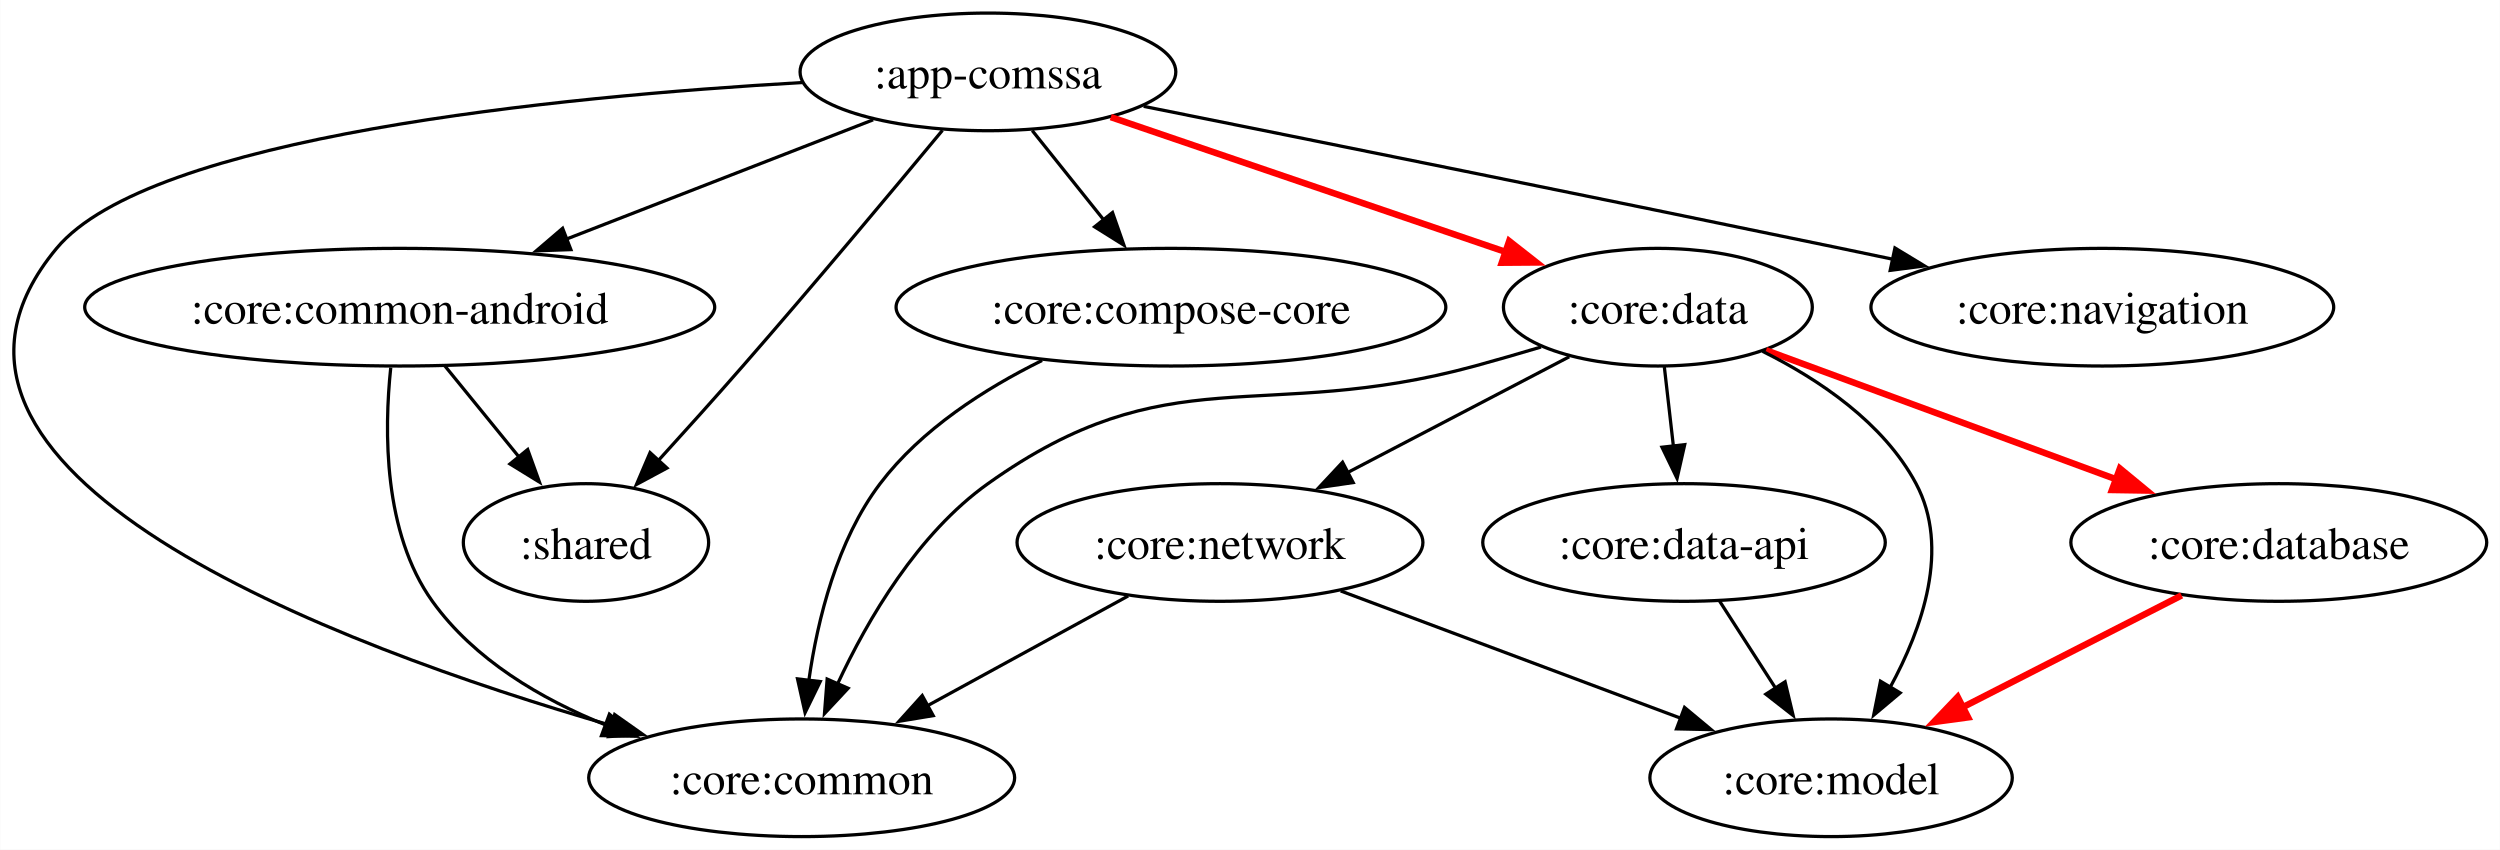
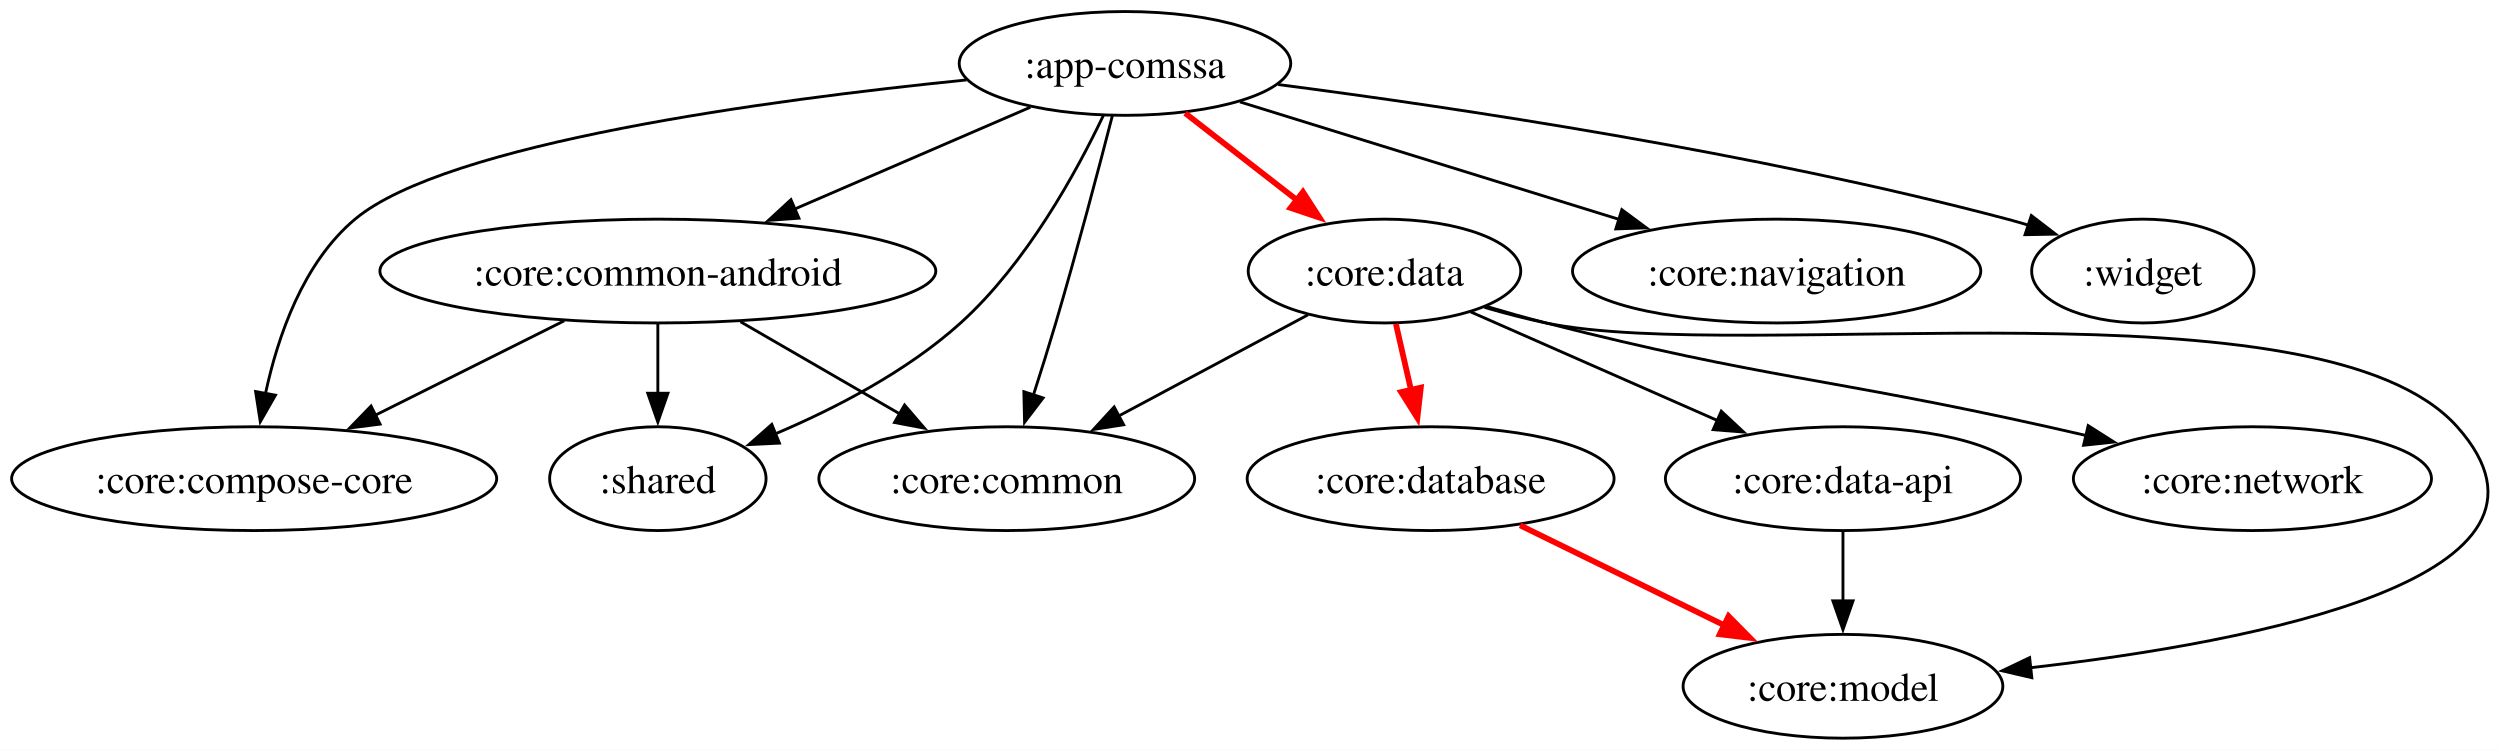
- <svg xmlns="http://www.w3.org/2000/svg" width="1020" height="260pt" viewBox="0 0 764.88 260">
+ <svg xmlns="http://www.w3.org/2000/svg" width="1156" height="260pt" viewBox="0 0 866.94 260">
  <g class="graph">
-     <path fill="#fff" d="M0 260V0h764.88v260z" />
+     <path fill="#fff" d="M0 260V0h866.94v260z" />
    <g class="node" transform="translate(4 256)">
-       <ellipse cx="298.25" cy="-234" fill="none" stroke="#000" rx="57.49" ry="18" />
-       <text x="298.25" y="-228.95" font-family="Times,serif" font-size="14" text-anchor="middle">:app-comssa</text>
+       <ellipse cx="386.11" cy="-234" fill="none" stroke="#000" rx="57.49" ry="18" />
+       <text x="386.11" y="-228.95" font-family="Times,serif" font-size="14" text-anchor="middle">:app-comssa</text>
    </g>
    <g class="node" transform="translate(4 256)">
-       <ellipse cx="241.25" cy="-18" fill="none" stroke="#000" rx="65.17" ry="18" />
-       <text x="241.25" y="-12.95" font-family="Times,serif" font-size="14" text-anchor="middle">:core:common</text>
+       <ellipse cx="345.11" cy="-90" fill="none" stroke="#000" rx="65.17" ry="18" />
+       <text x="345.11" y="-84.95" font-family="Times,serif" font-size="14" text-anchor="middle">:core:common</text>
    </g>
    <g stroke="#000" class="edge">
-       <path fill="none" d="M245.39 25.26C170.71 29.56 45.68 41.8 17.25 76c-56.84 68.39 84.97 121.46 169.84 146.03" />
-       <path d="m188.03 218.66 8.66 6.1-10.57.64z" />
+       <path fill="none" d="M385.74 40.13c-4.63 17.97-12.3 47-19.63 71.87-2.42 8.19-5.19 17.04-7.79 25.12" />
+       <path d="m361.71 138.01-6.42 8.43-.24-10.59z" />
    </g>
    <g class="node" transform="translate(4 256)">
-       <ellipse cx="118.25" cy="-162" fill="none" stroke="#000" rx="96.39" ry="18" />
-       <text x="118.25" y="-156.95" font-family="Times,serif" font-size="14" text-anchor="middle">:core:common-android</text>
+       <ellipse cx="224.11" cy="-162" fill="none" stroke="#000" rx="96.39" ry="18" />
+       <text x="224.11" y="-156.95" font-family="Times,serif" font-size="14" text-anchor="middle">:core:common-android</text>
    </g>
    <g stroke="#000" class="edge">
-       <path fill="none" d="M267.12 36.66c-26.7 10.39-63.82 24.82-93.8 36.48" />
-       <path d="m174.63 76.38-10.59.37 8.06-6.89z" />
+       <path fill="none" d="M357.32 37.17c-23.48 10.14-55.47 23.96-81.74 35.32" />
+       <path d="m277.04 75.67-10.56.75 7.79-7.18z" />
    </g>
    <g class="node" transform="translate(4 256)">
-       <ellipse cx="354.25" cy="-162" fill="none" stroke="#000" rx="84.11" ry="18" />
-       <text x="354.25" y="-156.95" font-family="Times,serif" font-size="14" text-anchor="middle">:core:compose-core</text>
+       <ellipse cx="84.11" cy="-90" fill="none" stroke="#000" rx="84.11" ry="18" />
+       <text x="84.11" y="-84.95" font-family="Times,serif" font-size="14" text-anchor="middle">:core:compose-core</text>
    </g>
    <g stroke="#000" class="edge">
-       <path fill="none" d="M315.8 39.95c6.61 8.25 14.69 18.35 22.02 27.51" />
-       <path d="m340.36 65.03 3.51 10-8.98-5.62z" />
+       <path fill="none" d="M335.19 27.72C266.67 34.63 154.66 49.64 123.11 76c-18.02 15.06-26.82 40.65-31.08 60.53" />
+       <path d="m95.5 137.05-5.26 9.2-1.63-10.46z" />
    </g>
    <g class="node" transform="translate(4 256)">
-       <ellipse cx="503.25" cy="-162" fill="none" stroke="#000" rx="47.26" ry="18" />
-       <text x="503.25" y="-156.95" font-family="Times,serif" font-size="14" text-anchor="middle">:core:data</text>
+       <ellipse cx="476.11" cy="-162" fill="none" stroke="#000" rx="47.26" ry="18" />
+       <text x="476.11" y="-156.95" font-family="Times,serif" font-size="14" text-anchor="middle">:core:data</text>
    </g>
    <g stroke="red" stroke-width="2" class="edge">
-       <path fill="none" d="M339.85 35.84c34.46 11.77 85.55 29.21 122.22 41.73" />
-       <path fill="red" d="m461.76 73.77 8.33 6.54-10.6.08z" />
+       <path fill="none" d="M410.98 39.24c11.87 9.23 26.91 20.93 39.94 31.06" />
+       <path fill="red" d="m451.83 66.57 5.75 8.91-10.05-3.38z" />
    </g>
    <g class="node" transform="translate(4 256)">
-       <ellipse cx="639.25" cy="-162" fill="none" stroke="#000" rx="70.8" ry="18" />
-       <text x="639.25" y="-156.95" font-family="Times,serif" font-size="14" text-anchor="middle">:core:navigation</text>
+       <ellipse cx="612.11" cy="-162" fill="none" stroke="#000" rx="70.8" ry="18" />
+       <text x="612.11" y="-156.95" font-family="Times,serif" font-size="14" text-anchor="middle">:core:navigation</text>
    </g>
    <g stroke="#000" class="edge">
-       <path fill="none" d="M349.9 32.54C402.25 43.06 488.78 60.53 563.25 76c5.2 1.08 10.59 2.21 16 3.35" />
-       <path d="m579.79 75.88 9.06 5.49-10.51 1.36z" />
+       <path fill="none" d="M429.99 35.35c36.57 11.33 91.03 28.2 131.6 40.77" />
+       <path d="m562.42 72.71 8.51 6.3-10.59.38z" />
    </g>
    <g class="node" transform="translate(4 256)">
-       <ellipse cx="175.25" cy="-90" fill="none" stroke="#000" rx="37.53" ry="18" />
-       <text x="175.25" y="-84.95" font-family="Times,serif" font-size="14" text-anchor="middle">:shared</text>
+       <ellipse cx="224.11" cy="-90" fill="none" stroke="#000" rx="37.53" ry="18" />
+       <text x="224.11" y="-84.95" font-family="Times,serif" font-size="14" text-anchor="middle">:shared</text>
    </g>
    <g stroke="#000" class="edge">
-       <path fill="none" d="M288.33 39.88C273.4 57.9 248.92 87.2 227.25 112c-8.33 9.54-17.65 19.89-25.83 28.89" />
-       <path d="m204.03 143.22-9.33 5.02 4.16-9.74z" />
+       <path fill="none" d="M382.64 40c-9.25 19.47-26.65 51.34-49.53 72-18.59 16.78-43.46 29.64-64.33 38.49" />
+       <path d="m270.27 153.67-10.59.52 7.95-7.01z" />
+     </g>
+     <g class="node" transform="translate(4 256)">
+       <ellipse cx="739.11" cy="-162" fill="none" stroke="#000" rx="38.56" ry="18" />
+       <text x="739.11" y="-156.95" font-family="Times,serif" font-size="14" text-anchor="middle">:widget</text>
    </g>
    <g stroke="#000" class="edge">
-       <path fill="none" d="M119.51 112.49c-2.04 19.34-2.3 50.53 12.74 71.51 12.79 17.84 33.15 29.86 53.09 37.87" />
-       <path d="m186.41 218.54 8.17 6.75-10.59-.19z" />
+       <path fill="none" d="M443.24 29.32C504.75 37.3 608.82 52.85 696.11 76c2.42.64 4.89 1.35 7.37 2.11" />
+       <path d="m704.44 74.75 8.4 6.45-10.59.19z" />
    </g>
    <g stroke="#000" class="edge">
-       <path fill="none" d="M136.05 111.95c6.82 8.37 15.18 18.65 22.73 27.92" />
-       <path d="m161.41 137.55 3.6 9.97-9.02-5.55z" />
+       <path fill="none" d="m256.78 111.59 55.58 32.15" />
+       <path d="m313.67 140.46 6.9 8.03-10.4-1.97z" />
    </g>
    <g stroke="#000" class="edge">
-       <path fill="none" d="M318.81 110.3c-17.51 8.63-36.96 21.07-49.56 37.7-13.16 17.37-19.12 41.44-21.8 60.17" />
-       <path d="m250.93 208.56-4.64 9.52-2.31-10.34z" />
+       <path fill="none" d="M195.64 111.24c-19.49 9.74-44.49 22.24-65.47 32.73" />
+       <path d="m131.78 147.08-10.51 1.34 7.38-7.61z" />
    </g>
    <g stroke="#000" class="edge">
-       <path fill="none" d="M471.49 106.19c-6.71 2-13.67 4.02-20.24 5.81-65.74 17.9-93.52-3.54-149 36-21.44 15.27-36.75 41.37-46.06 61.37" />
-       <path d="m259.46 210.61-7.23 7.75.82-10.56z" />
+       <path fill="none" d="M228.11 112.3v24.16" />
+       <path d="m231.61 136.38-3.5 10-3.5-10z" />
+     </g>
+     <g stroke="#000" class="edge">
+       <path fill="none" d="M453.6 109.17c-18.89 10.09-44.58 23.82-65.76 35.14" />
+       <path d="m389.65 147.3-10.46 1.63 7.17-7.8z" />
    </g>
    <g class="node" transform="translate(4 256)">
-       <ellipse cx="693.25" cy="-90" fill="none" stroke="#000" rx="63.63" ry="18" />
-       <text x="693.25" y="-84.95" font-family="Times,serif" font-size="14" text-anchor="middle">:core:database</text>
+       <ellipse cx="492.11" cy="-90" fill="none" stroke="#000" rx="63.63" ry="18" />
+       <text x="492.11" y="-84.95" font-family="Times,serif" font-size="14" text-anchor="middle">:core:database</text>
    </g>
    <g stroke="red" stroke-width="2" class="edge">
-       <path fill="none" d="M540.34 107.19c30.03 11.07 74.68 27.51 108.67 40.04" />
-       <path fill="red" d="m648.63 143.36 8.18 6.74-10.6-.17z" />
+       <path fill="none" d="M484.06 112.3c1.69 7.38 3.7 16.18 5.59 24.45" />
+       <path fill="red" d="m492.71 134.42-1.19 10.52-5.64-8.96z" />
    </g>
    <g class="node" transform="translate(4 256)">
-       <ellipse cx="511.25" cy="-90" fill="none" stroke="#000" rx="61.59" ry="18" />
-       <text x="511.25" y="-84.95" font-family="Times,serif" font-size="14" text-anchor="middle">:core:data-api</text>
+       <ellipse cx="635.11" cy="-90" fill="none" stroke="#000" rx="61.59" ry="18" />
+       <text x="635.11" y="-84.95" font-family="Times,serif" font-size="14" text-anchor="middle">:core:data-api</text>
    </g>
    <g stroke="#000" class="edge">
-       <path fill="none" d="M509.23 112.3c.83 7.29 1.82 15.97 2.76 24.16" />
-       <path d="m515.46 136.06-2.34 10.33-4.61-9.54z" />
+       <path fill="none" d="M510.01 108.17c24.15 10.63 58.45 25.73 85.63 37.69" />
+       <path d="m596.91 142.6 7.75 7.23-10.57-.82z" />
    </g>
    <g class="node" transform="translate(4 256)">
-       <ellipse cx="556.25" cy="-18" fill="none" stroke="#000" rx="55.45" ry="18" />
-       <text x="556.25" y="-12.95" font-family="Times,serif" font-size="14" text-anchor="middle">:core:model</text>
+       <ellipse cx="635.11" cy="-18" fill="none" stroke="#000" rx="55.45" ry="18" />
+       <text x="635.11" y="-12.95" font-family="Times,serif" font-size="14" text-anchor="middle">:core:model</text>
    </g>
    <g stroke="#000" class="edge">
-       <path fill="none" d="M539.29 107.51c17.26 8.59 37.01 21.84 46.96 40.49 10.5 19.68 2.01 44.13-7.98 62.43" />
-       <path d="m581.39 212.02-8.11 6.82 2.09-10.39z" />
+       <path fill="none" d="M514.81 106.6c6.99 2.03 14.33 3.96 21.3 5.4 69.21 14.32 268.93-16.73 316 36 46.61 52.22-69.53 74.61-148.04 83.57" />
+       <path d="m704.61 235.03-10.32-2.4 9.56-4.56z" />
    </g>
    <g class="node" transform="translate(4 256)">
-       <ellipse cx="369.25" cy="-90" fill="none" stroke="#000" rx="62.1" ry="18" />
-       <text x="369.25" y="-84.95" font-family="Times,serif" font-size="14" text-anchor="middle">:core:network</text>
+       <ellipse cx="777.11" cy="-90" fill="none" stroke="#000" rx="62.1" ry="18" />
+       <text x="777.11" y="-84.95" font-family="Times,serif" font-size="14" text-anchor="middle">:core:network</text>
    </g>
    <g stroke="#000" class="edge">
-       <path fill="none" d="M480.13 109.17c-19.54 10.2-46.2 24.13-68 35.52" />
-       <path d="m414.01 147.66-10.49 1.53 7.24-7.74z" />
+       <path fill="none" d="M515.52 106.28c6.8 2.02 13.89 4.01 20.59 5.72 76.53 19.49 96.92 18.8 174 36 4.33.97 8.8 1.99 13.3 3.03" />
+       <path d="m724.15 147.61 8.94 5.68-10.54 1.13z" />
    </g>
    <g stroke="red" stroke-width="2" class="edge">
-       <path fill="none" d="M667.52 182.19c-20.02 10.23-46.62 23.82-68.33 34.91" />
-       <path fill="red" d="m602.17 219.51-10.5 1.43 7.32-7.66z" />
+       <path fill="none" d="M527.14 182.19c21.22 10.39 49.55 24.26 72.4 35.44" />
+       <path fill="red" d="m599.44 213.69 7.45 7.54-10.52-1.26z" />
    </g>
    <g stroke="#000" class="edge">
-       <path fill="none" d="M526.14 183.95c5.14 7.99 11.4 17.72 17.14 26.65" />
-       <path d="m546.17 208.63 2.47 10.31-8.35-6.52z" />
-     </g>
-     <g stroke="#000" class="edge">
-       <path fill="none" d="M345.16 182.36c-18.05 9.87-41.73 22.82-61.51 33.64" />
-       <path d="m285.5 218.98-10.46 1.73 7.1-7.87z" />
-     </g>
-     <g stroke="#000" class="edge">
-       <path fill="none" d="M410.19 180.83c29.94 11.2 72.25 27.05 104.32 39.05" />
-       <path d="m515.41 216.48 8.14 6.78-10.6-.23z" />
+       <path fill="none" d="M639.11 184.3v24.16" />
+       <path d="m642.61 208.38-3.5 10-3.5-10z" />
    </g>
  </g>
</svg>
